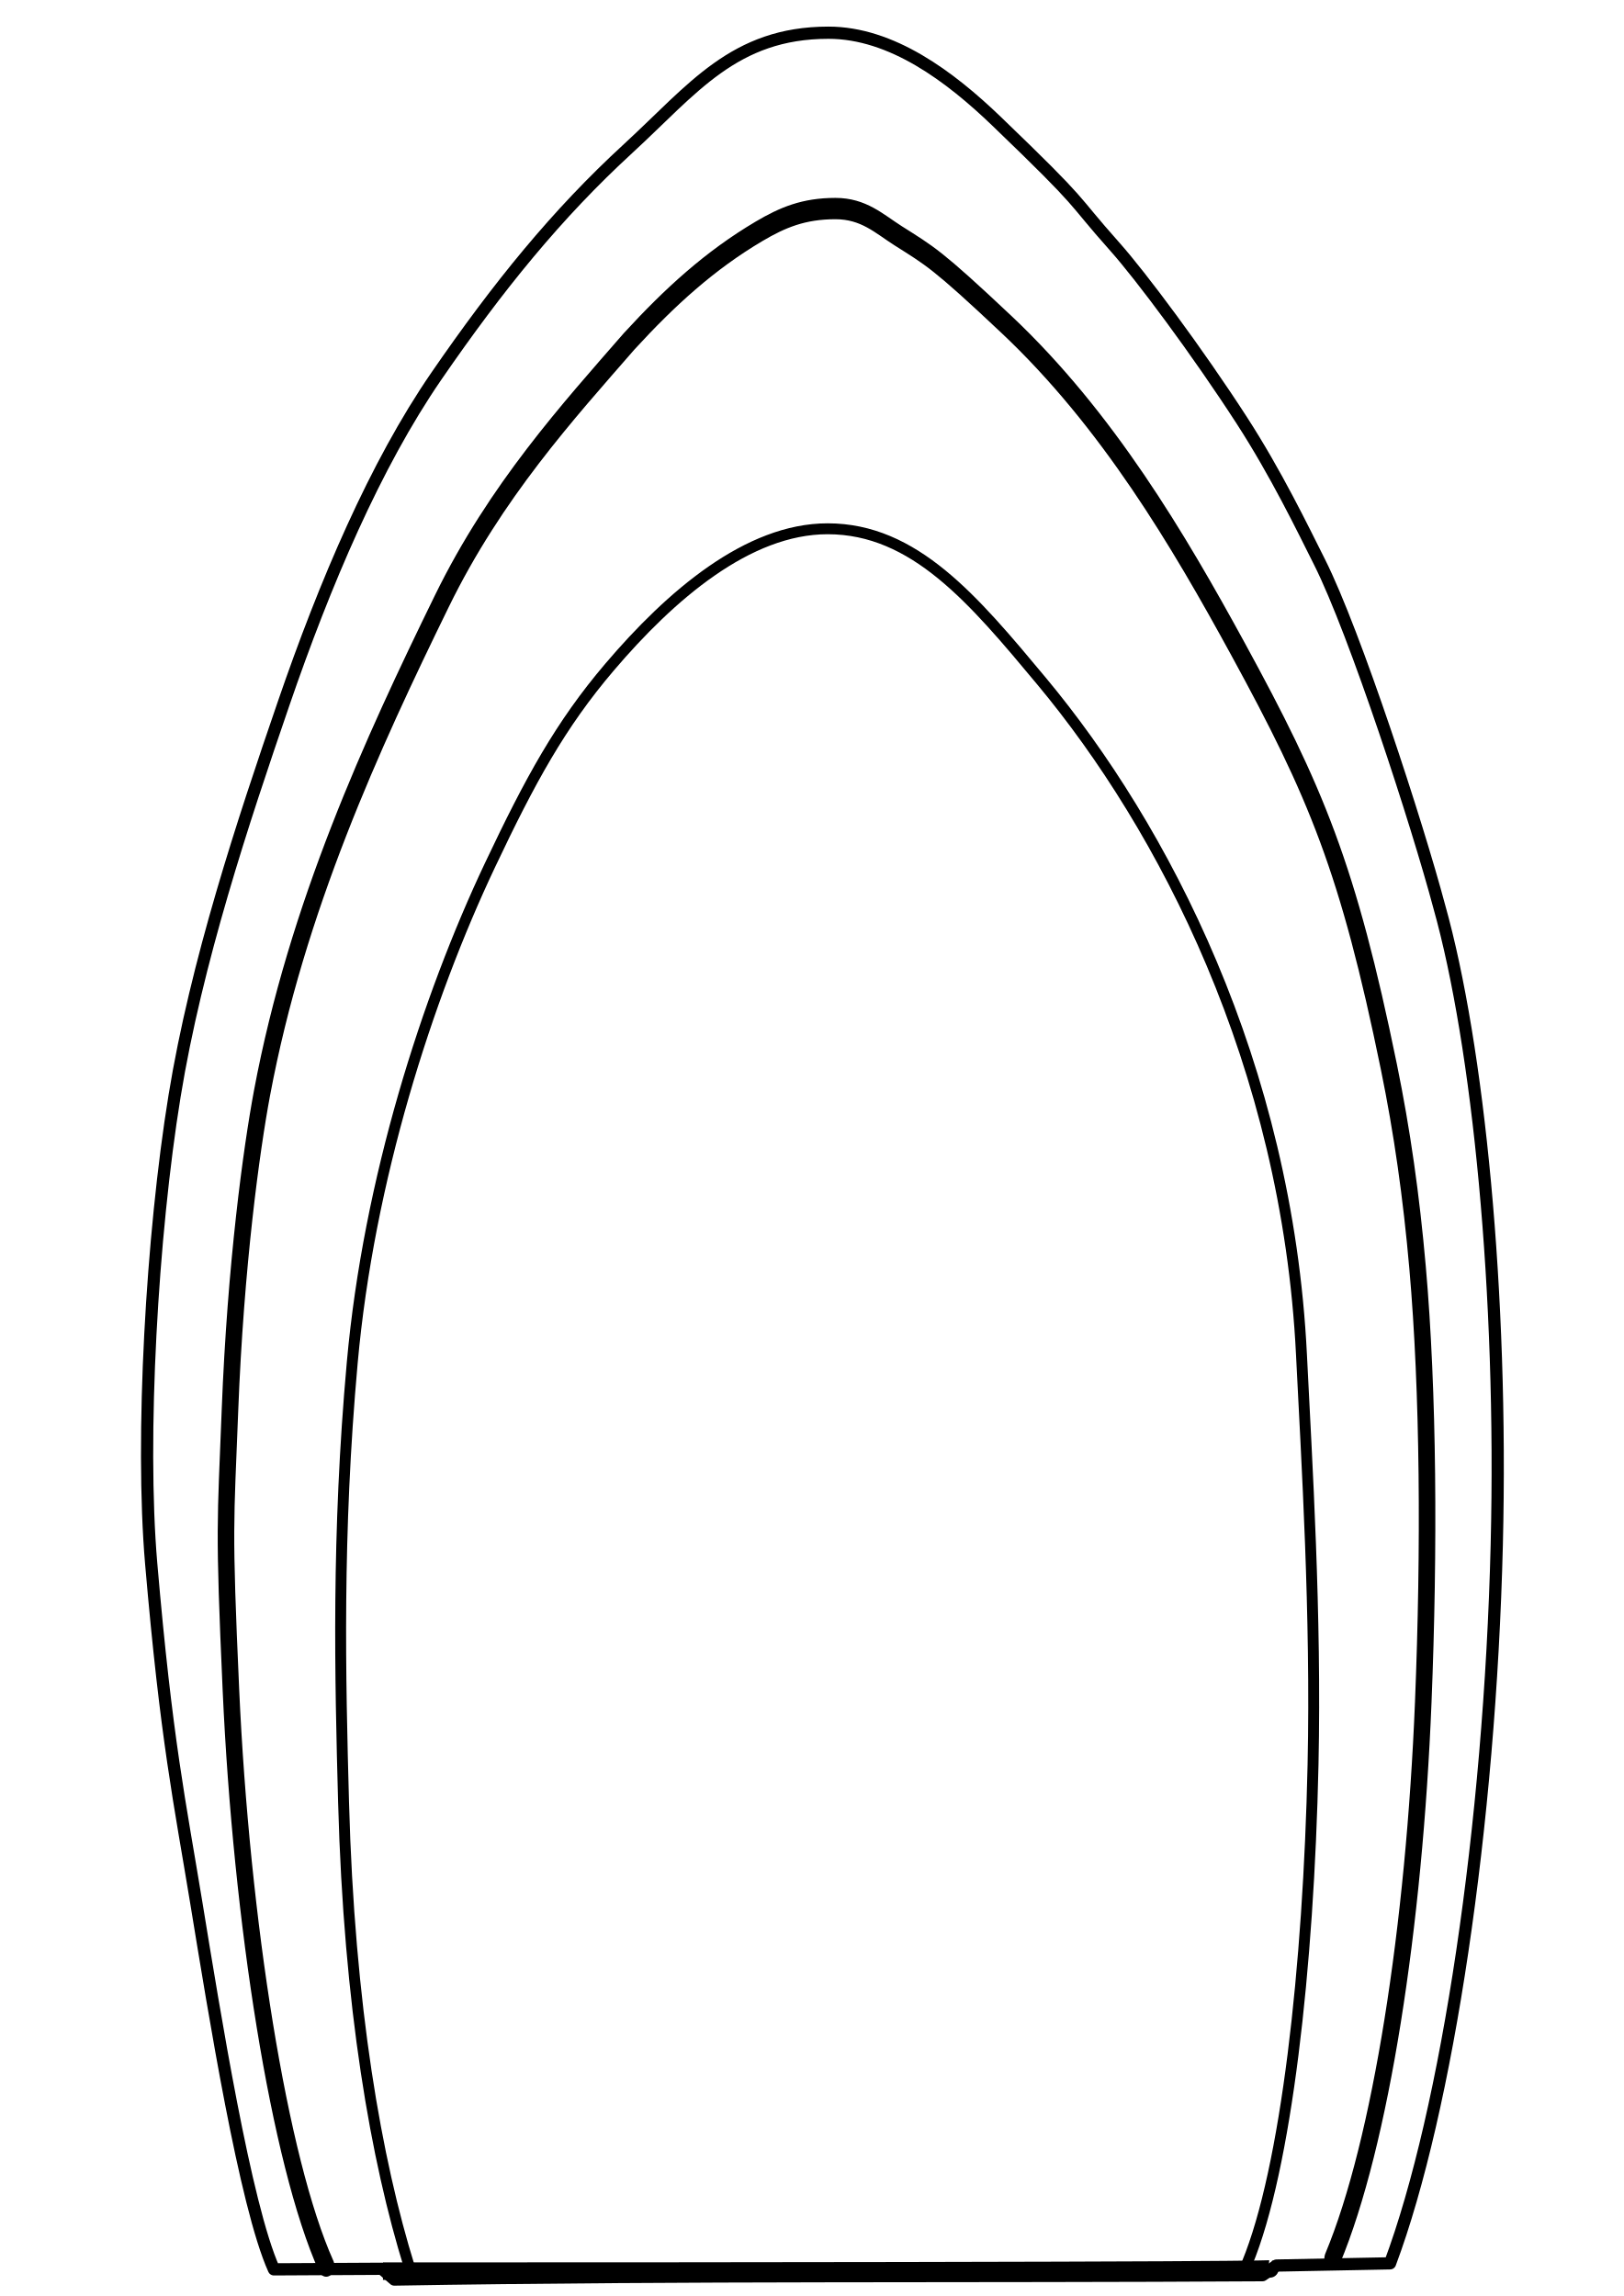
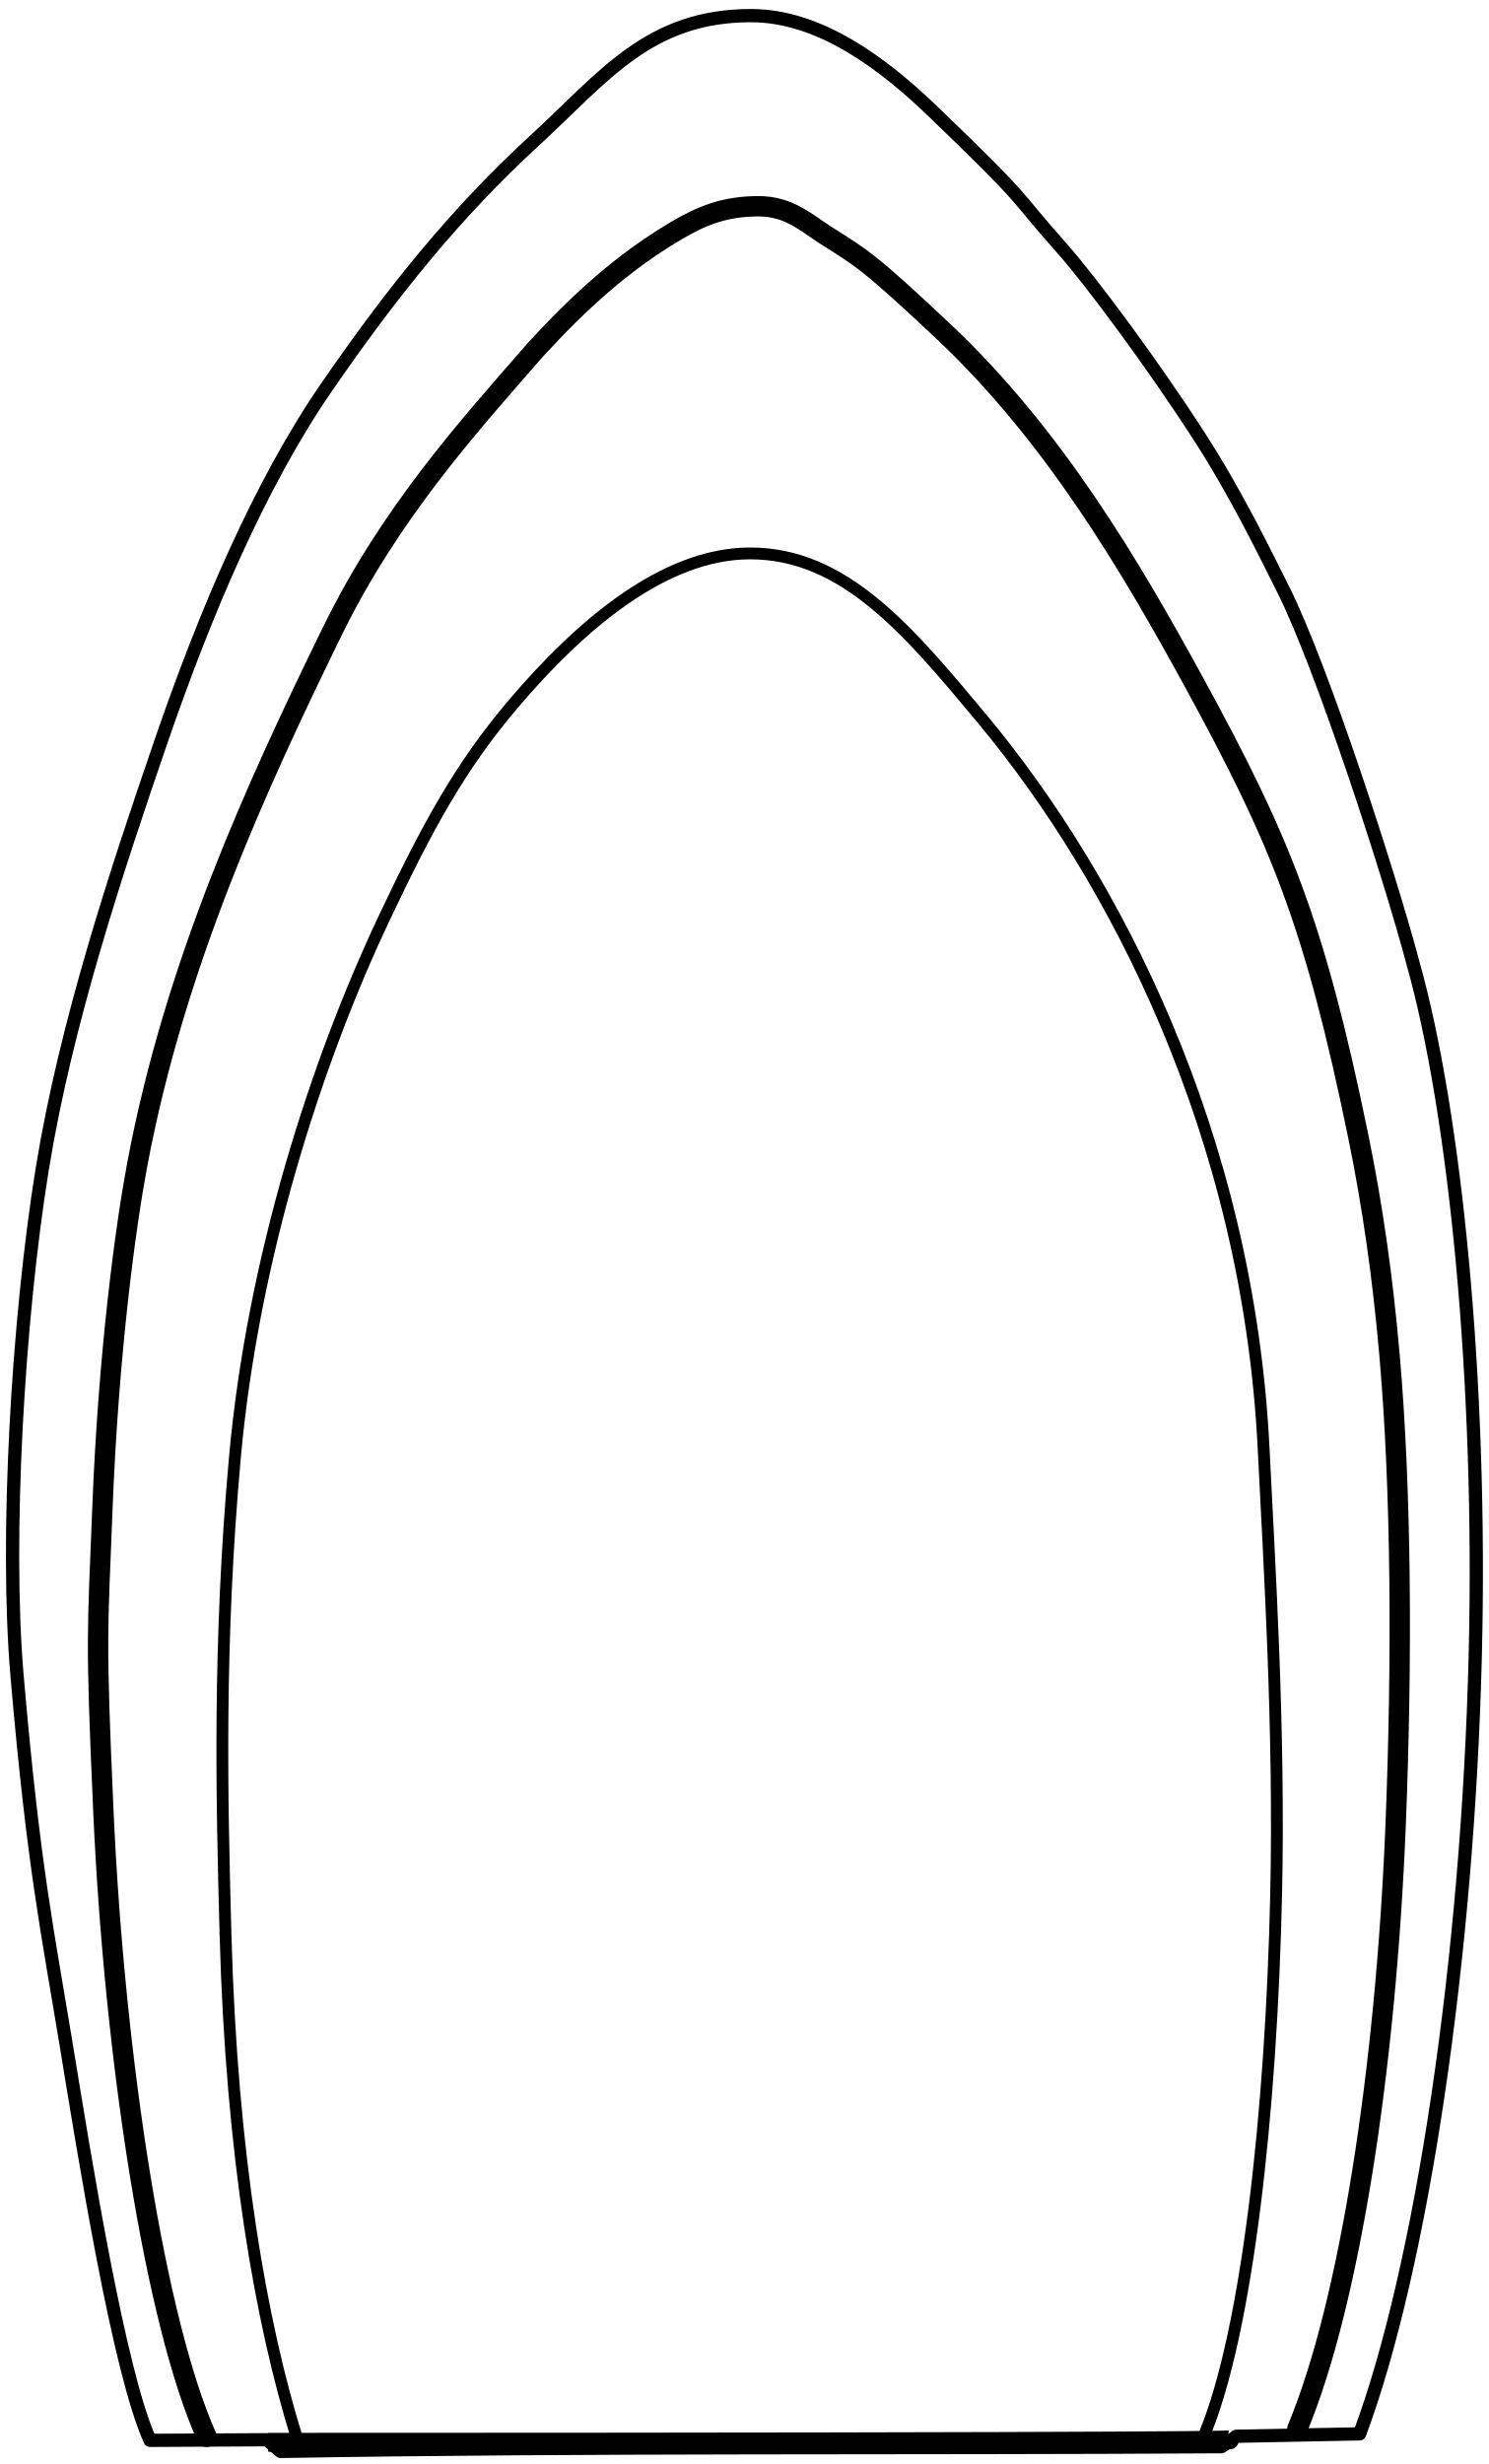
- <svg xmlns="http://www.w3.org/2000/svg" width="744.094" height="1052.362" id="svg2" version="1.1">
-   <defs id="defs4" />
-   <g id="layer1">
-     <path style="fill:none;stroke:#000000;stroke-width:5.601;stroke-linecap:round;stroke-linejoin:round;stroke-miterlimit:4;stroke-opacity:1" d="M 125.533,1040.146 C 112.331,1010.782 98.239,922.604 90,872.362 82.362,825.788 76.296,798.16 69.286,716.648 64.325,658.964 69.632,566.054 80,502.362 c 10,-61.429 31.287,-125.513 50,-180 18.879,-54.968 41.977,-109.269 70,-150 28.34,-41.193 55.216,-74.299 87.857,-104.286 29.631,-27.222 48.522,-53.084 91.786,-53.084 29.045,0 55.8,20.155 77.045,40.58 42.393,40.756 32.791,33.485 54.248,57.562 11.883,13.334 37.751,47.996 58.183,79.614 15.767,24.4 27.824,49.431 35.616,64.934 16.257,32.346 44.852,120.262 54.844,157.857 17.835,63.442 29.187,176.75 26.342,292.56 -3.145,128.048 -22.691,259.153 -48.906,329.294 l -52.025,1.014 -6.424,4.418 c -132.618,0.838 -265.251,-0.272 -397.854,1.998 l -5.718,-4.942 z" id="path3128" />
-     <path style="fill:none;stroke:#000000;stroke-width:8.016;stroke-linecap:butt;stroke-linejoin:miter;stroke-miterlimit:4;stroke-opacity:1;stroke-dasharray:none" d="m 175.503,1040.975 c 410.555,-0.026 406.514,-1.036 406.514,-1.036" id="path3131" />
-     <path transform="matrix(1.515711,0,0,1.95513,-53.45113,-411.7716)" style="fill:none;stroke:#000000;stroke-width:5;stroke-linecap:round;stroke-linejoin:round;stroke-miterlimit:4;stroke-opacity:1" d="m 133.887,741.851 c -14.23,-24.559 -25.67,-81.066 -28.806,-135.104 -2.245,-38.684 -1.623,-38.662 -0.294,-65.392 1.706,-34.305 6.544,-61.44 9.697,-74.494 10.512,-43.528 33.359,-81.987 54.349,-115.287 16.32,-25.892 38.284,-44.592 56.693,-60.984 12.334,-10.419 24.393,-18.945 39.258,-25.76 7.064,-3.236 13.464,-5.325 23.075,-5.325 8.539,0 13.232,3.554 18.874,6.336 9.752,4.809 11.643,5.362 32.75,20.771 30.631,22.361 52.161,50.699 70.058,76.118 23.637,33.572 33.345,51.446 45.65,97.999 3.981,15.061 6.784,30.38 8.669,47.014 3.314,29.247 3.587,66.033 1.724,101.859 -2.725,52.391 -12.812,103.388 -27.403,130.49" id="path3901" />
-     <path style="fill:none;stroke:#000000;stroke-width:5;stroke-linecap:round;stroke-linejoin:round;stroke-miterlimit:4;stroke-opacity:1" d="m 187.648,1039.173 c -15.204,-48.912 -27.663,-119.318 -30.207,-213.209 -1.543,-56.934 -3.155,-122.267 3.987,-201.459 7.551,-83.717 34.277,-166.98 63.09,-227.9 18.457,-39.023 32.298,-64.394 54.816,-90.838 27.97,-32.848 63.37,-63.405 99.951,-63.405 39.777,0 66.851,32.414 98.041,69.847 55.731,66.885 112.532,175.59 119.102,308.725 2.439,49.423 6.802,118.749 5.298,187.864 -2.019,92.828 -12.323,185.276 -30.228,228.615" id="path3904" />
-   </g>
+ <svg xmlns="http://www.w3.org/2000/svg" data-name="Layer 1" viewBox="0 0 252 417" x="0px" y="0px" id="svg3207" version="1.1" width="100%" height="100%">
+   <defs id="defs3217" />
+   <path style="fill:none;stroke:#000000;stroke-width:2.242;stroke-linecap:round;stroke-linejoin:round;stroke-miterlimit:4;stroke-opacity:1" d="M 25.395,413 C 20.111,401.246 14.47,365.95 11.172,345.839 8.115,327.195 5.686,316.137 2.88,283.508 0.894,260.418 3.019,223.227 7.169,197.732 11.172,173.143 19.693,147.491 27.183,125.68 34.74,103.677 43.986,81.941 55.204,65.637 66.548,49.148 77.306,35.897 90.372,23.893 102.232,12.997 109.794,2.644 127.112,2.644 c 11.626,0 22.336,8.068 30.84,16.244 16.969,16.314 13.126,13.404 21.715,23.041 4.757,5.338 15.111,19.212 23.29,31.869 6.311,9.767 11.138,19.787 14.257,25.992 6.508,12.948 17.954,48.139 21.953,63.188 7.139,25.395 11.683,70.751 10.545,117.108 -1.259,51.256 -9.083,103.736 -19.577,131.812 l -20.825,0.406 -2.571,1.768 c -53.085,0.335 -106.176,-0.109 -159.256,0.8 l -2.289,-1.978 z" id="path3128" />
+   <path style="fill:none;stroke:#000000;stroke-width:3.209;stroke-linecap:butt;stroke-linejoin:miter;stroke-miterlimit:4;stroke-opacity:1;stroke-dasharray:none" d="m 45.398,413.332 c 164.34,-0.011 162.723,-0.415 162.723,-0.415" id="path3131" />
+   <path style="fill:none;stroke:#000000;stroke-width:3.445;stroke-linecap:round;stroke-linejoin:round;stroke-miterlimit:4;stroke-opacity:1" d="M 34.982,412.399 C 26.348,393.178 19.408,348.956 17.505,306.664 c -1.362,-30.275 -0.985,-30.257 -0.178,-51.176 1.035,-26.847 3.97,-48.083 5.883,-58.3 6.378,-34.065 20.24,-64.164 32.975,-90.225 9.902,-20.263 23.227,-34.899 34.397,-47.727 7.483,-8.154 14.8,-14.826 23.818,-20.16 4.286,-2.532 8.169,-4.168 14,-4.168 5.181,0 8.028,2.782 11.451,4.959 5.917,3.764 7.064,4.197 19.87,16.256 18.584,17.5 31.647,39.677 42.506,59.571 14.341,26.274 20.231,40.262 27.697,76.695 2.415,11.787 4.116,23.775 5.26,36.794 2.011,22.889 2.176,51.678 1.046,79.717 -1.653,41.002 -7.773,80.913 -16.626,102.123" id="path3901" />
+   <path style="fill:none;stroke:#000000;stroke-width:2.001;stroke-linecap:round;stroke-linejoin:round;stroke-miterlimit:4;stroke-opacity:1" d="m 50.259,412.611 c -6.086,-19.579 -11.073,-47.761 -12.091,-85.345 -0.618,-22.79 -1.263,-48.942 1.596,-80.642 3.023,-33.511 13.72,-66.84 25.254,-91.225 7.388,-15.62 12.928,-25.776 21.942,-36.361 11.196,-13.148 25.366,-25.38 40.009,-25.38 15.922,0 26.76,12.975 39.245,27.959 22.308,26.773 45.045,70.287 47.675,123.579 0.976,19.784 2.723,47.534 2.121,75.199 -0.808,37.158 -4.933,74.164 -12.1,91.512" id="path3904" />
</svg>
